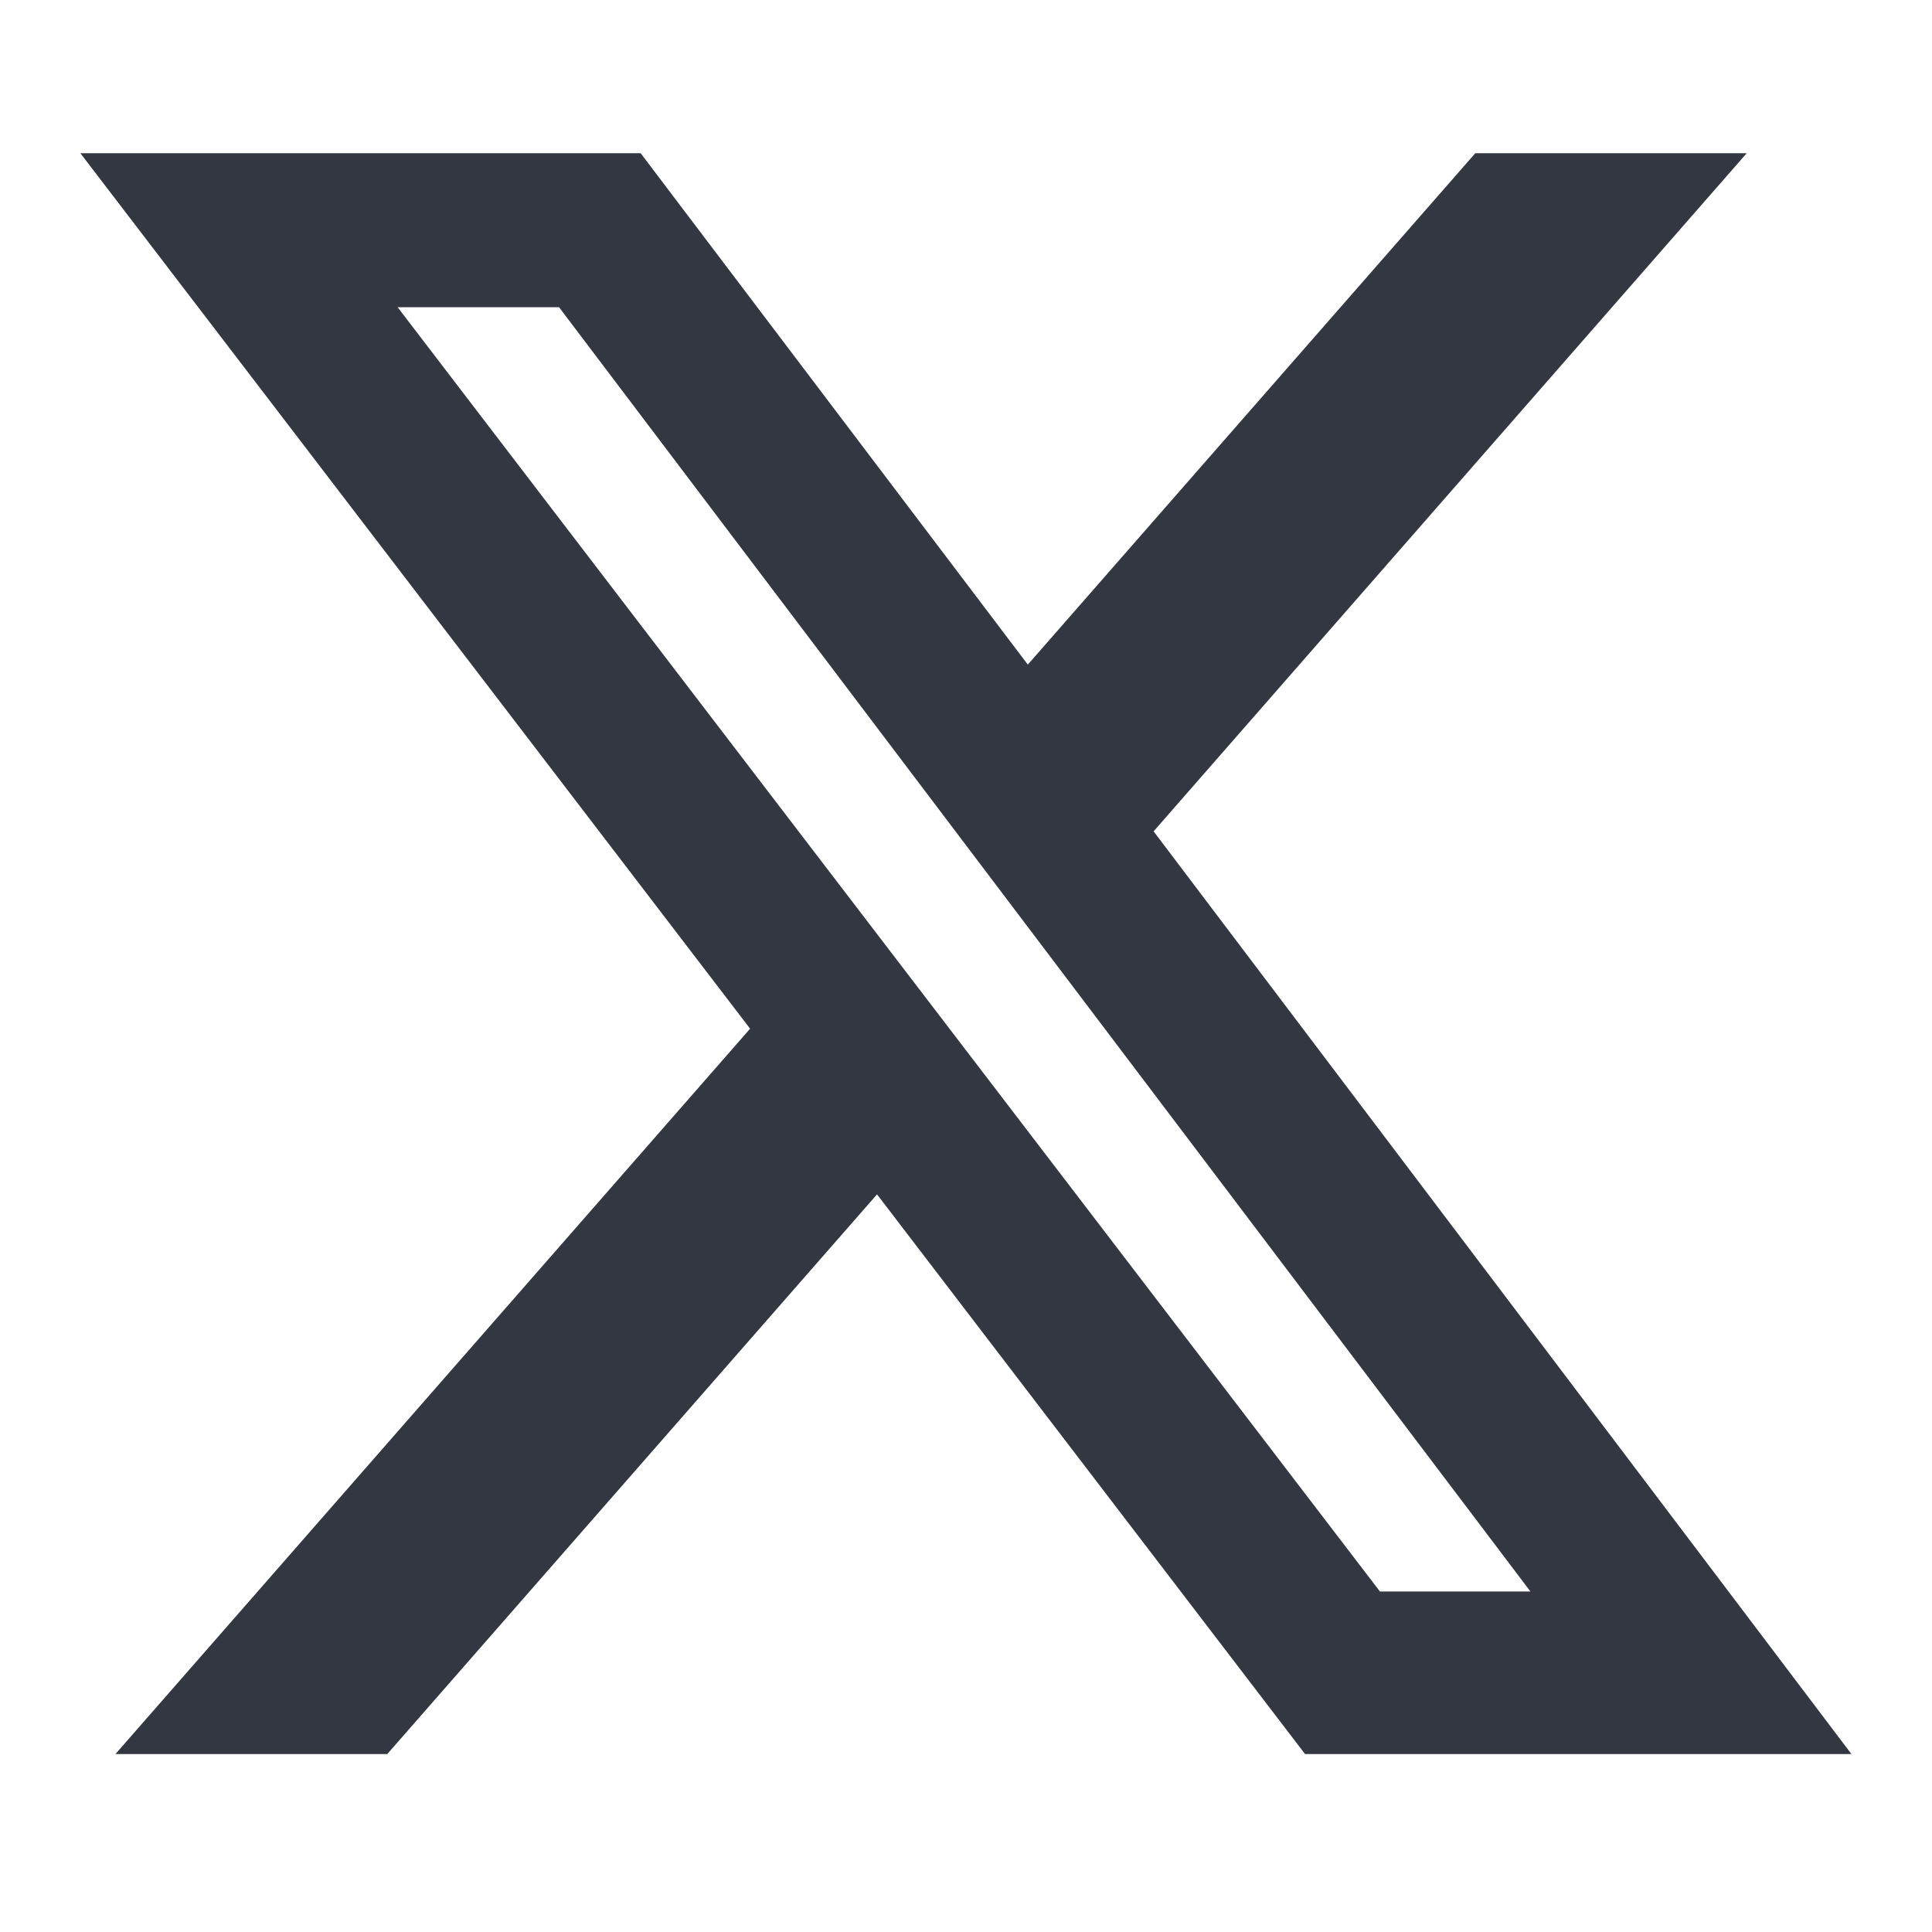
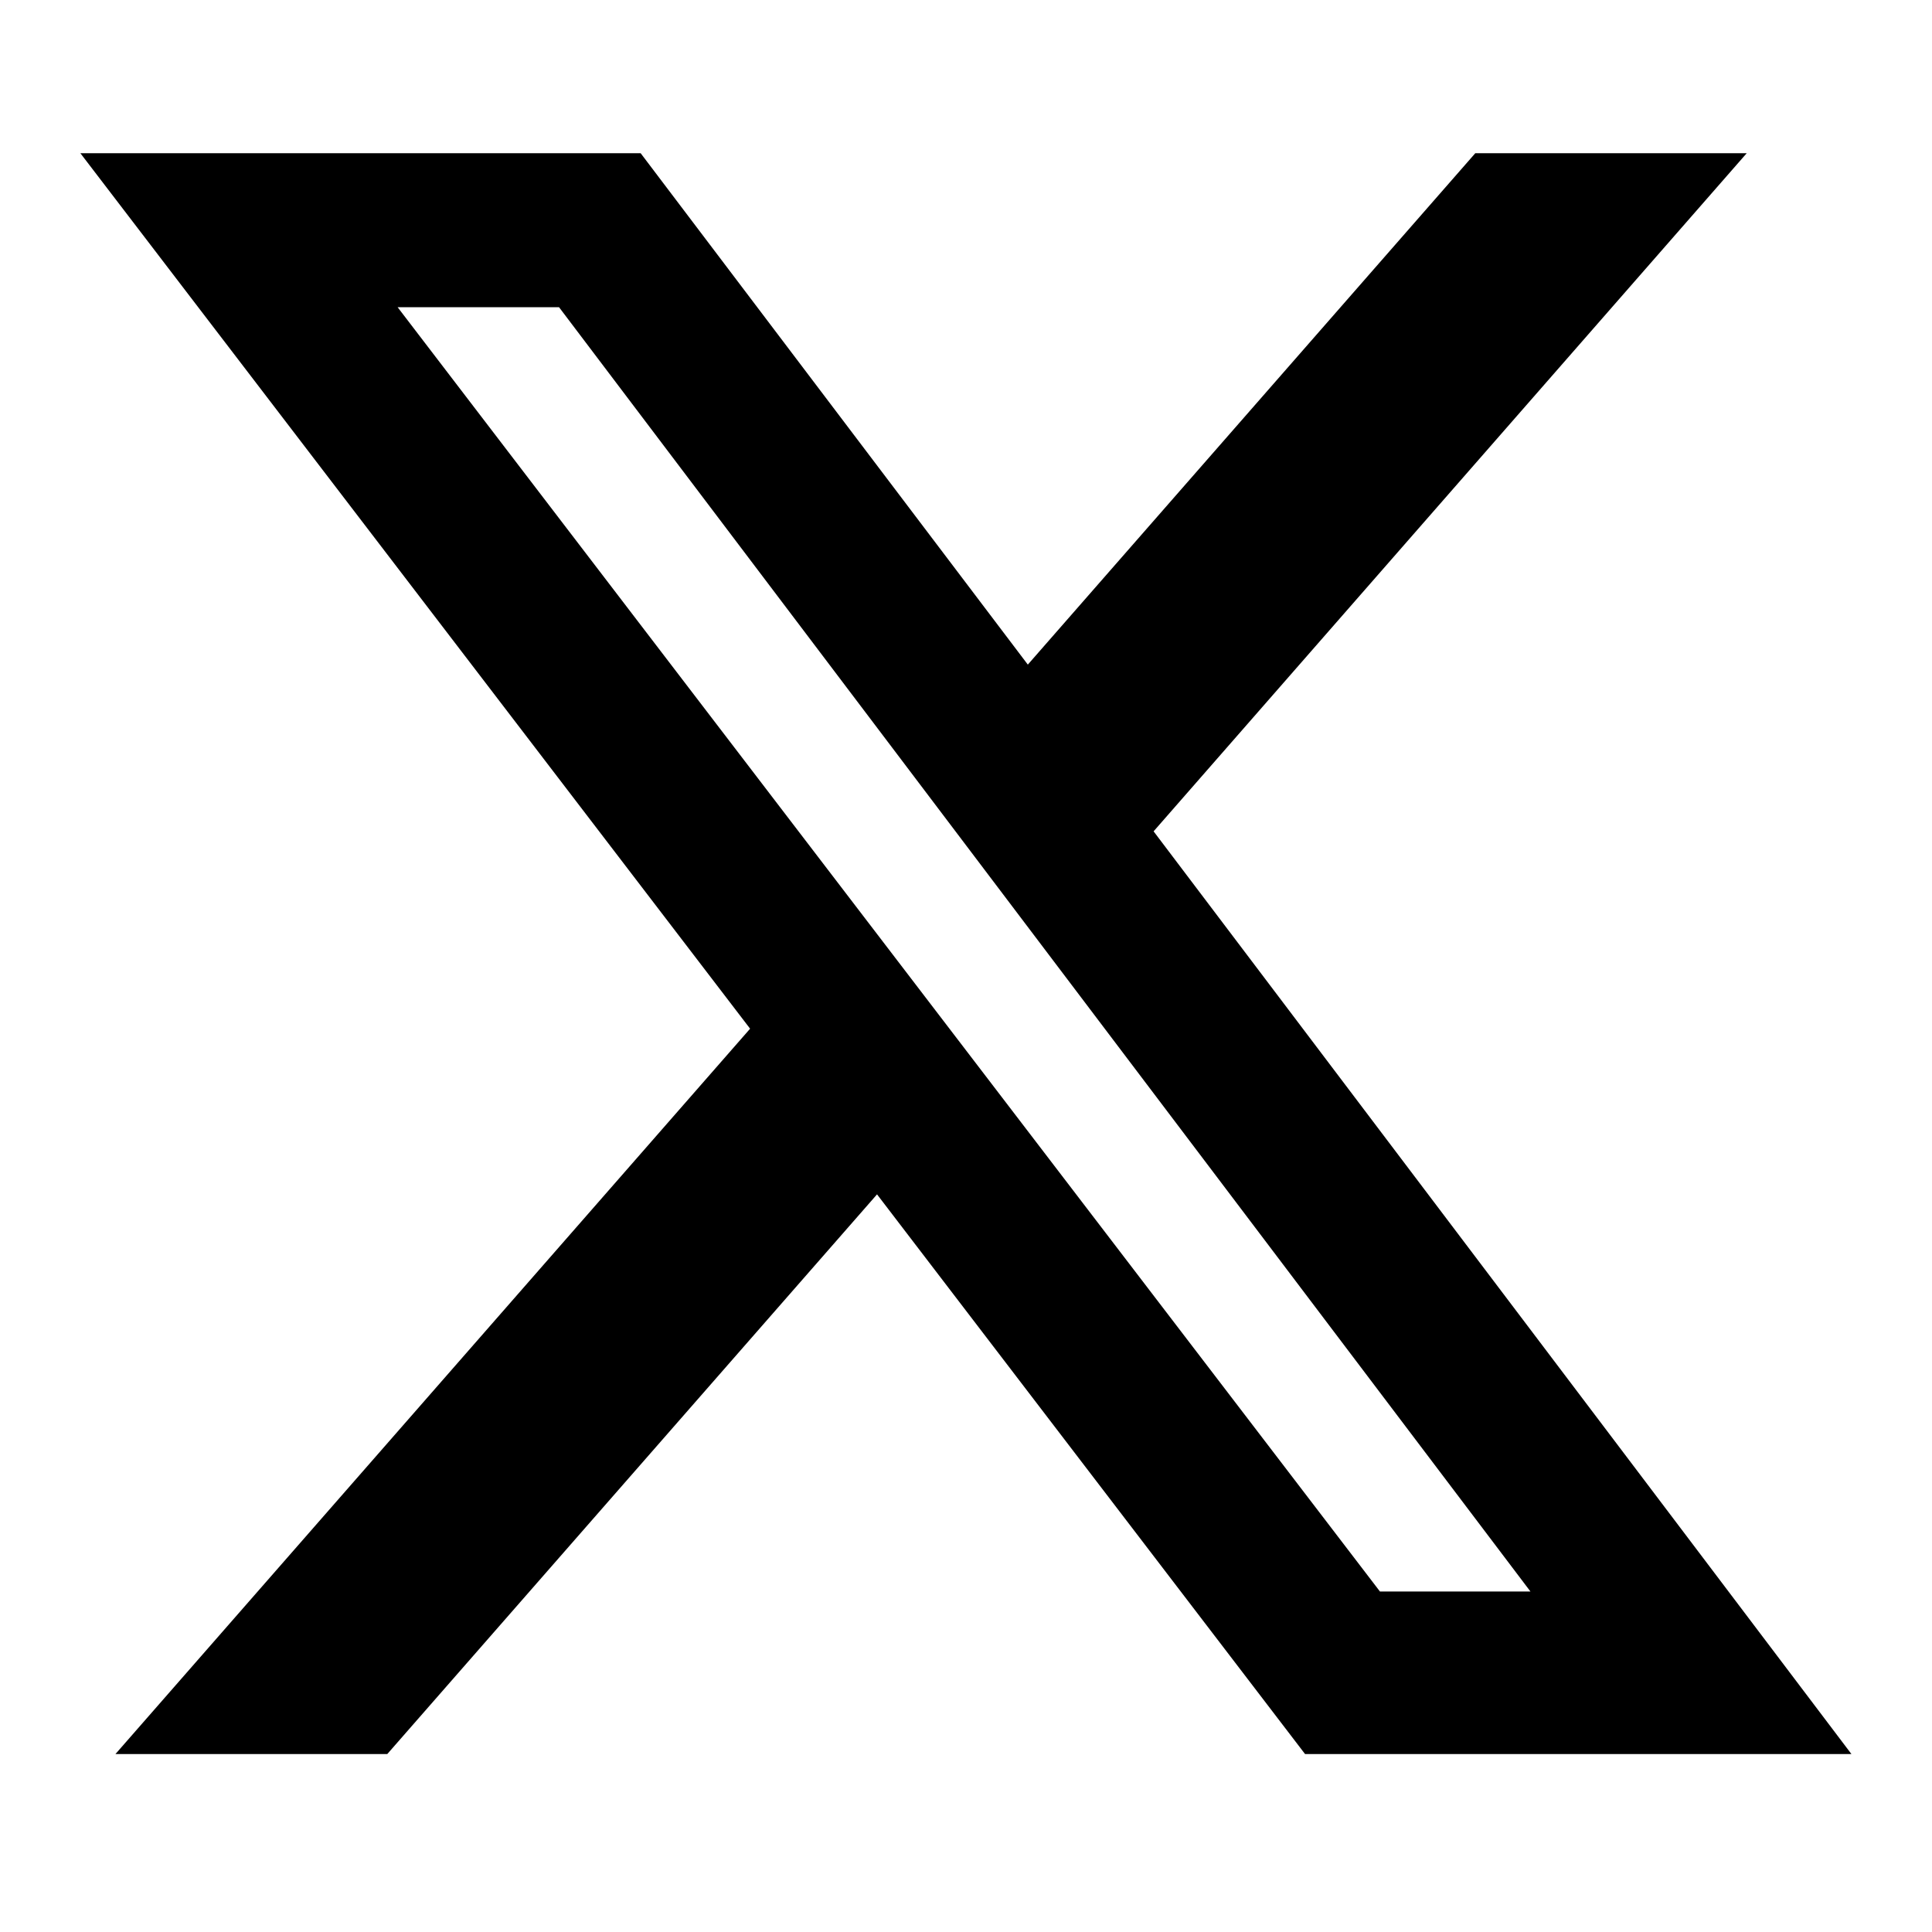
<svg xmlns="http://www.w3.org/2000/svg" width="20" height="20" viewBox="0 0 20 20" fill="none">
-   <path d="M15.272 1.586h2.81l-6.14 7.02 7.224 9.552H13.51l-4.431-5.794-5.07 5.794H1.195l6.57-7.509L.832 1.586h5.8L10.64 6.88l4.633-5.295Zm-.987 14.889h1.558L5.787 3.18H4.116l10.169 13.295Z" fill="#333741" />
+   <path d="M15.272 1.586h2.81l-6.14 7.02 7.224 9.552H13.51l-4.431-5.794-5.07 5.794H1.195l6.57-7.509L.832 1.586h5.8L10.64 6.88l4.633-5.295Zm-.987 14.889h1.558L5.787 3.18H4.116l10.169 13.295Z" fill="currentColor" />
</svg>
